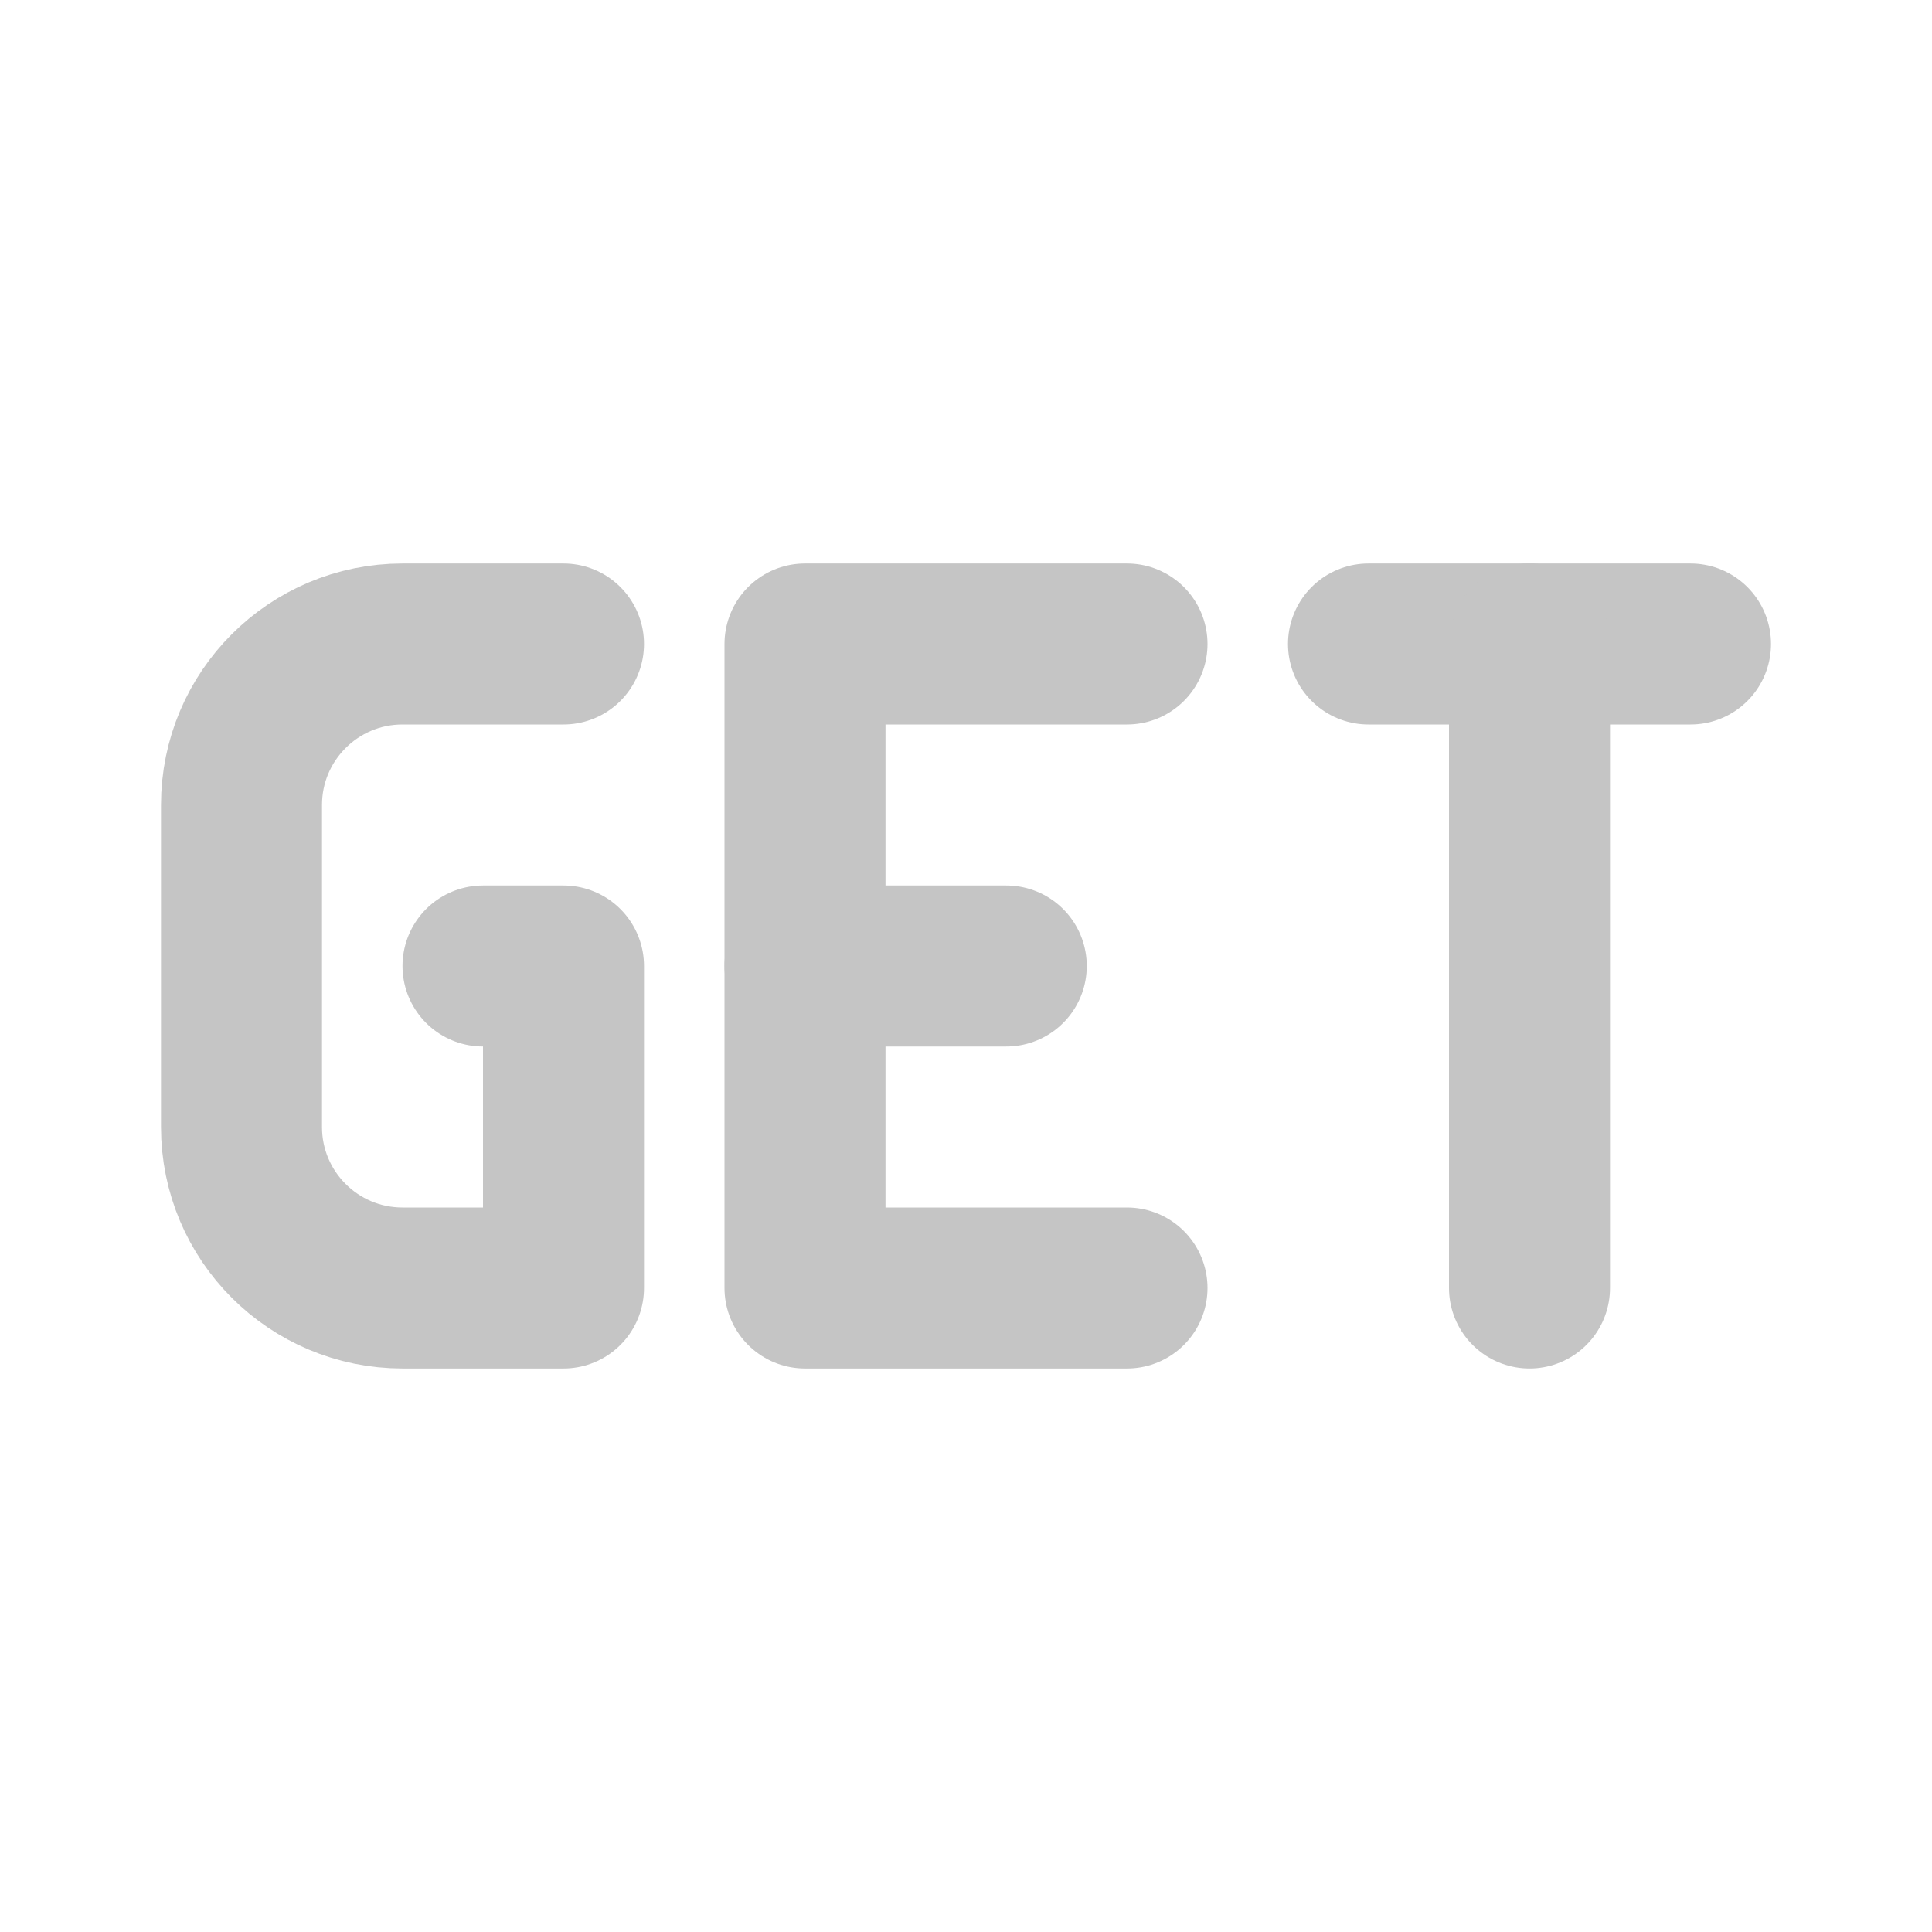
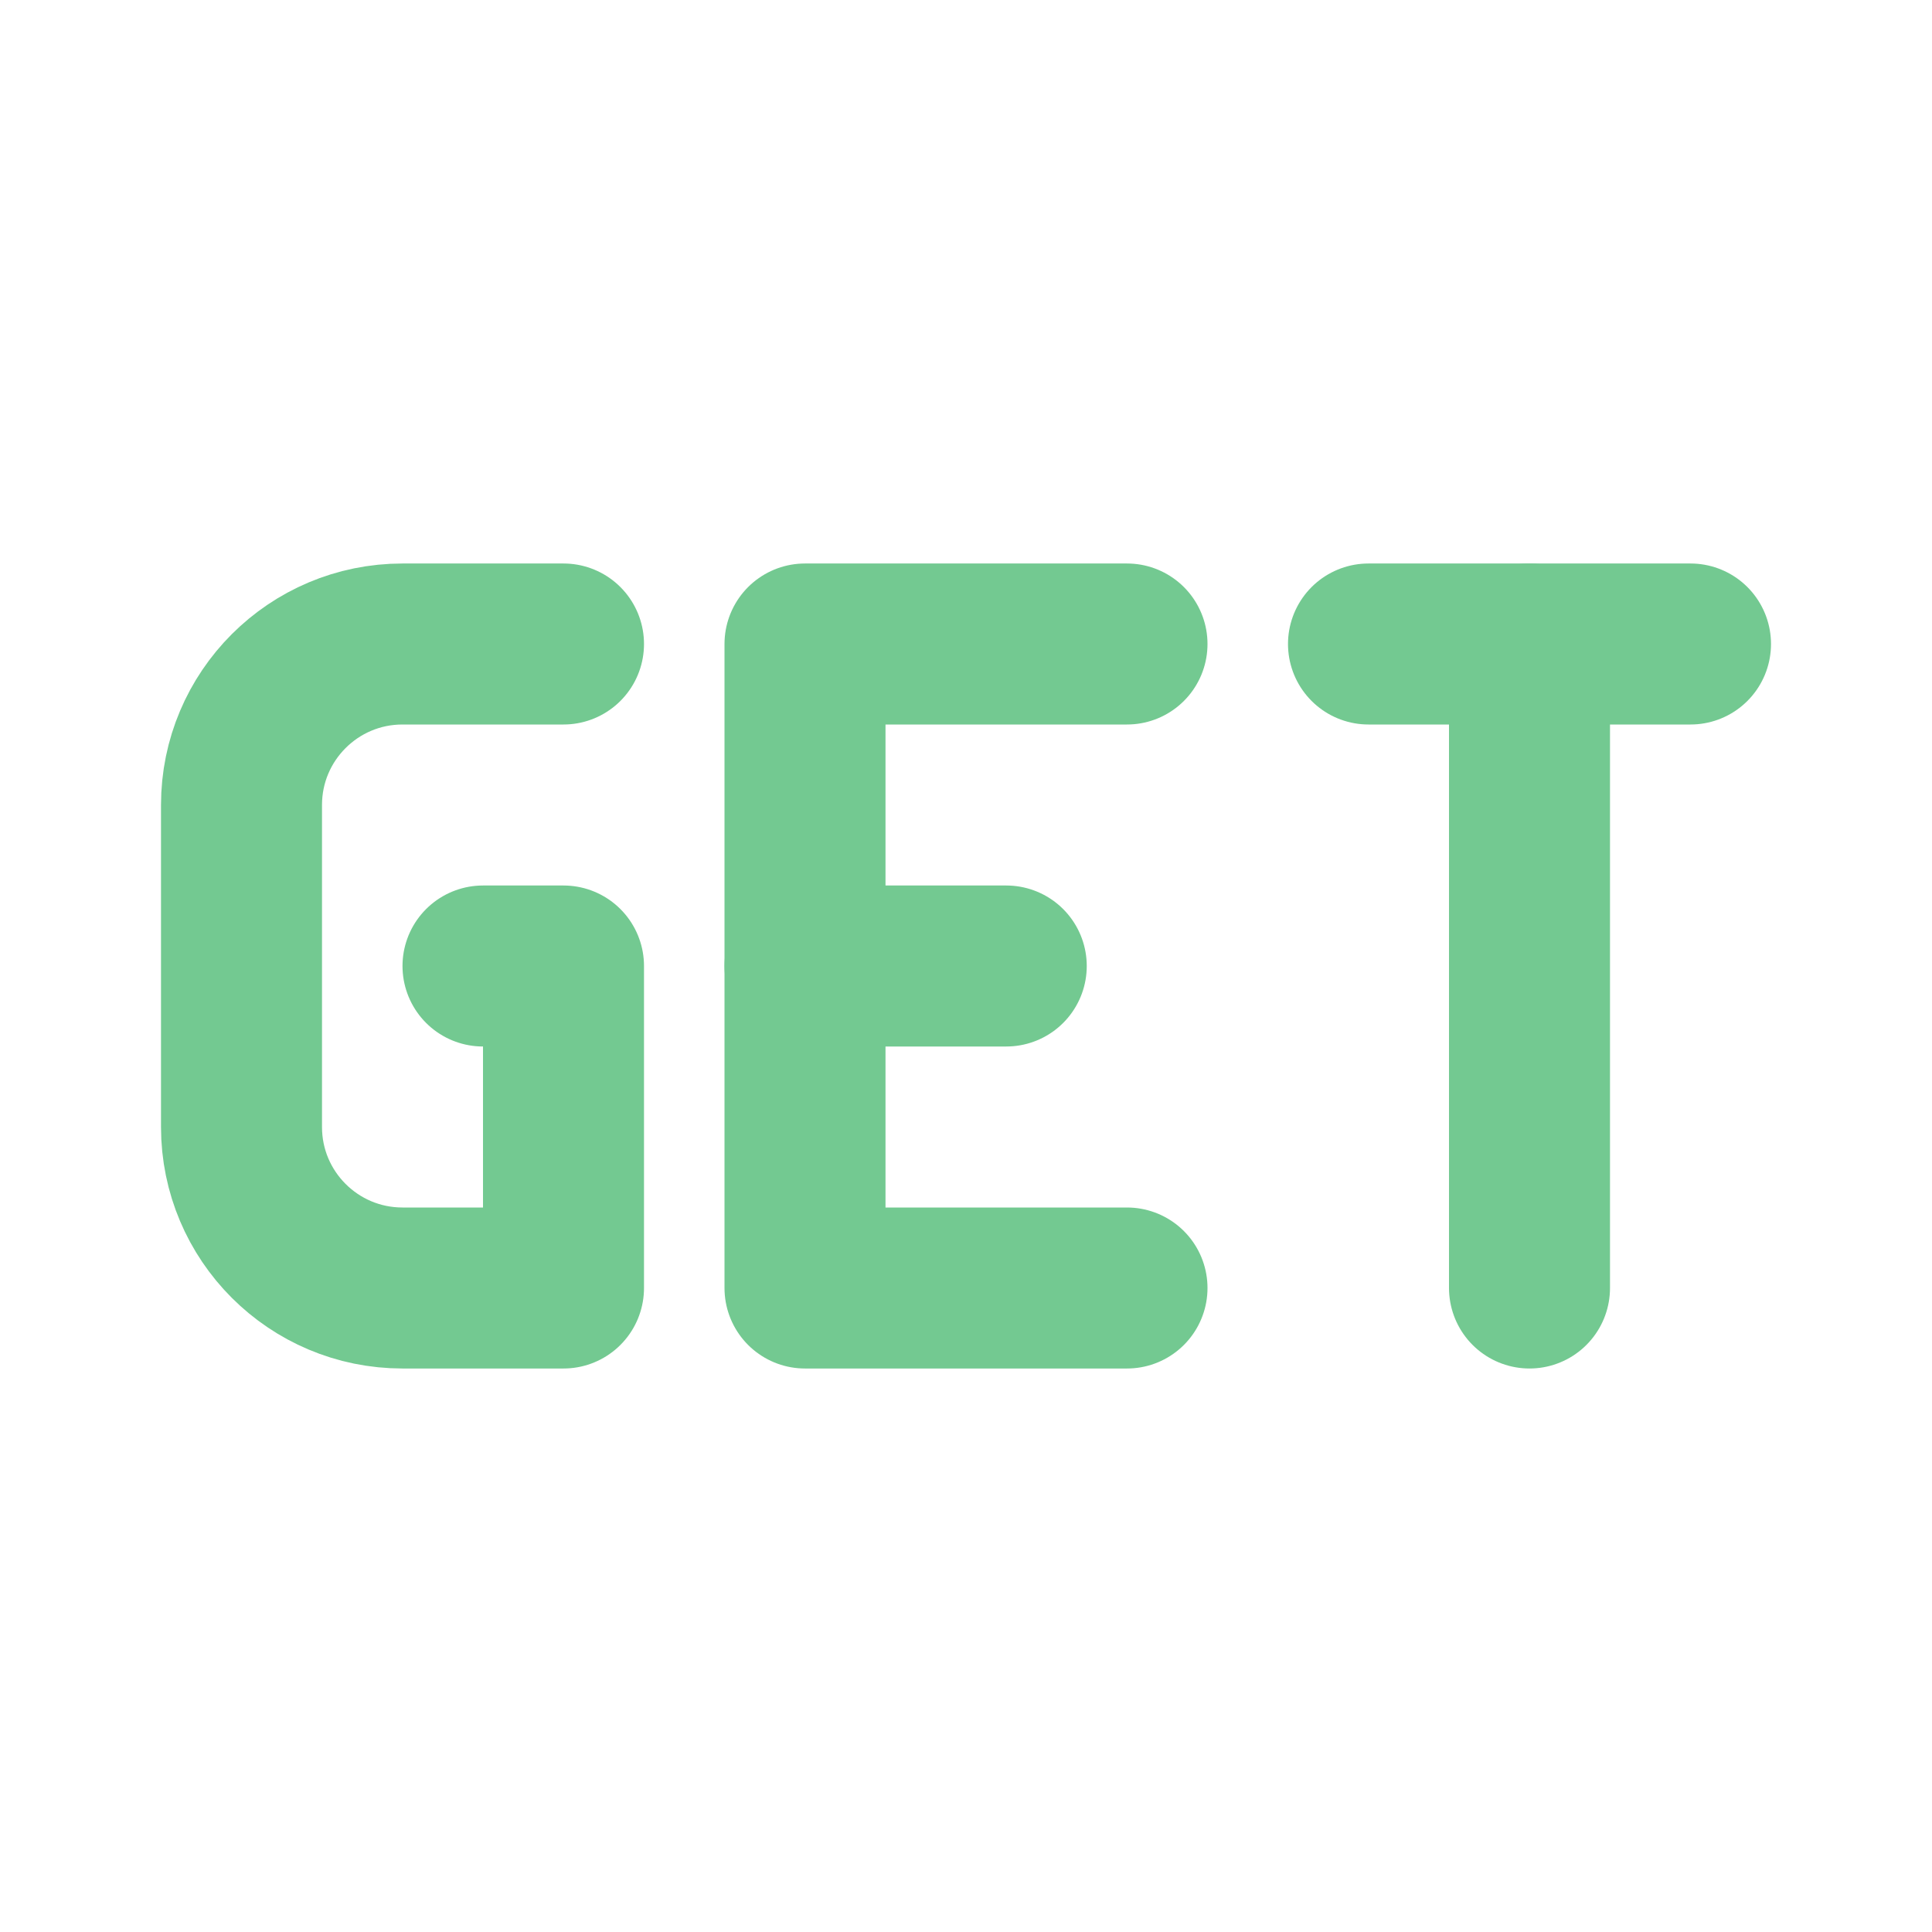
- <svg xmlns="http://www.w3.org/2000/svg" style="color:#C5C5C5" width="16" height="16" viewBox="0 0 16 16" fill="none" role="img" aria-label="HTTP GET">
+ <svg xmlns="http://www.w3.org/2000/svg" style="color:#73C991" width="16" height="16" viewBox="0 0 16 16" fill="none" role="img" aria-label="HTTP GET">
  <g transform="scale(0.6666667)" stroke="currentColor" stroke-width="2" stroke-linecap="round" stroke-linejoin="round">
    <path d="M7 8h-2a2 2 0 0 0 -2 2v4a2 2 0 0 0 2 2h2v-4h-1" />
    <path d="M14 8h-4v8h4" />
    <path d="M10 12h2.5" />
    <path d="M17 8h4" />
    <path d="M19 8v8" />
  </g>
</svg>
